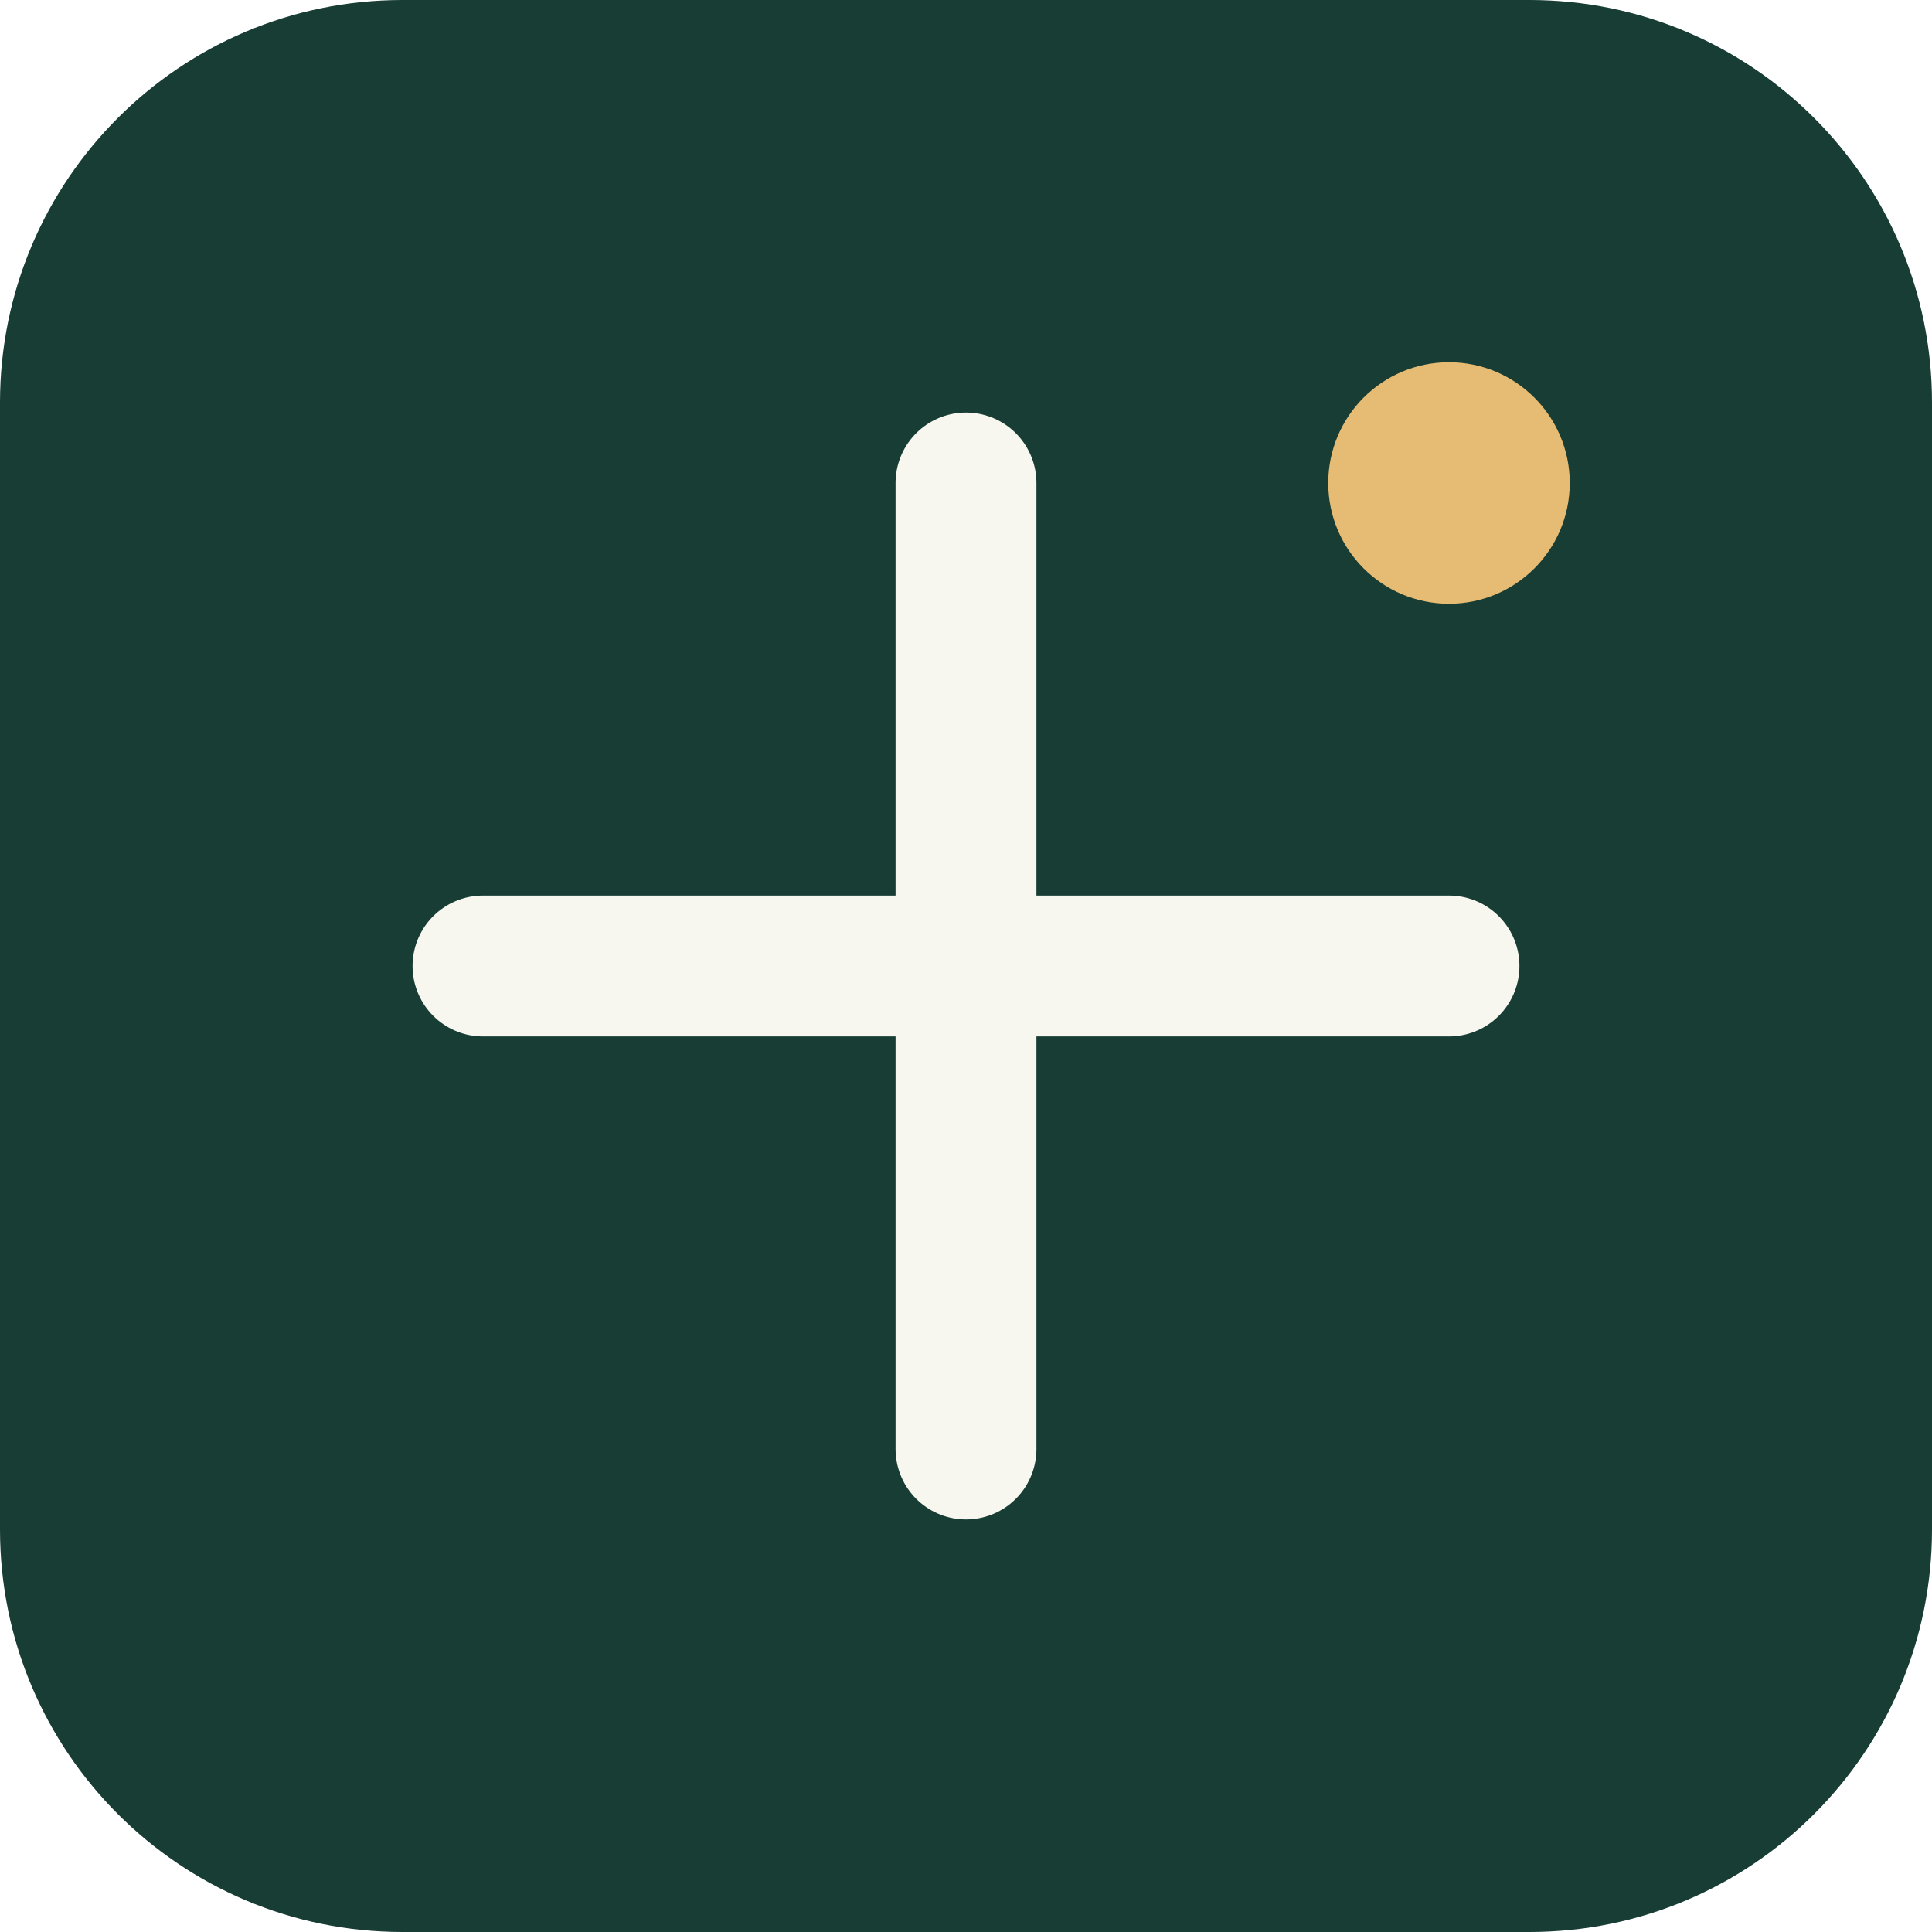
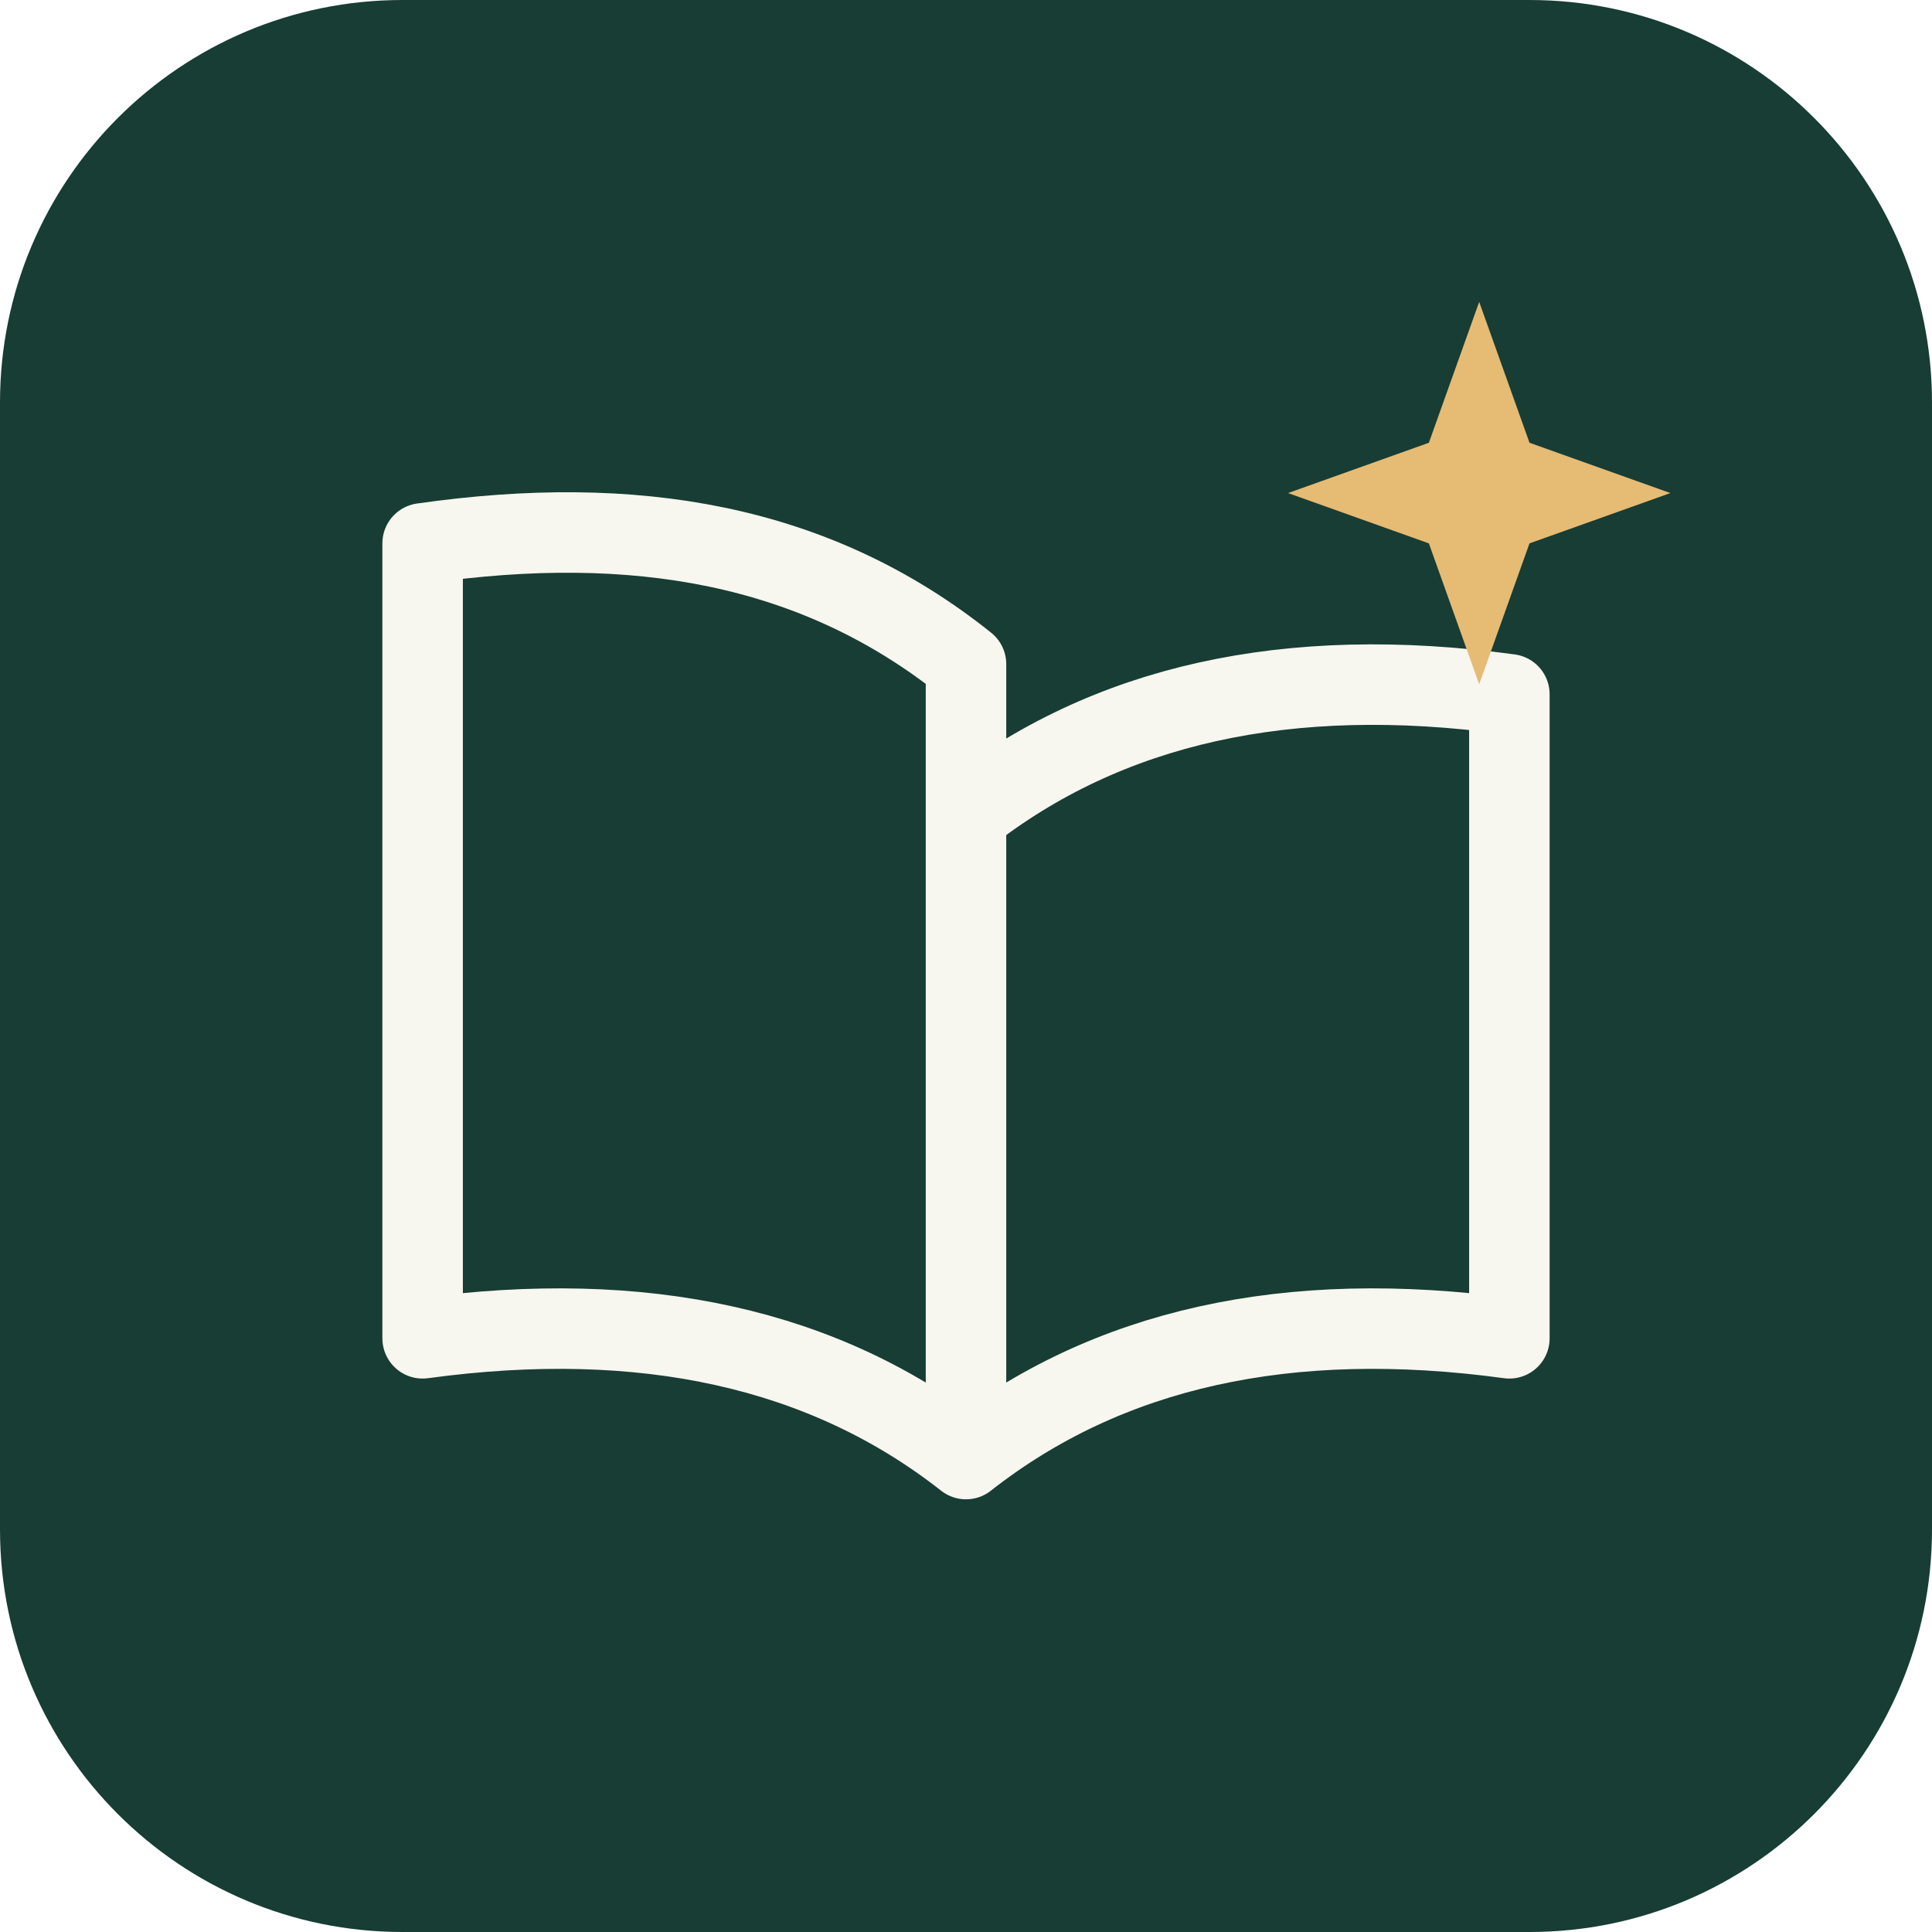
<svg xmlns="http://www.w3.org/2000/svg" viewBox="0 0 192 192">
  <rect width="192" height="192" rx="40" fill="#173d34" />
-   <path d="M48 96h96M96 48v96" stroke="#f7f6ef" stroke-width="14" stroke-linecap="round" />
-   <circle cx="144" cy="48" r="12" fill="#e6bb74" />
+   <path d="M96 145V66c-15-12-33-15-54-12v79c22-3 40 1 54 12Zm0 0c14-11 32-15 54-12V69c-22-3-40 1-54 12" fill="none" stroke="#f7f6ef" stroke-width="8" stroke-linejoin="round" />
+   <path d="m147 30 5 14 14 5-14 5-5 14-5-14-14-5 14-5Z" fill="#e6bb74" />
</svg>
